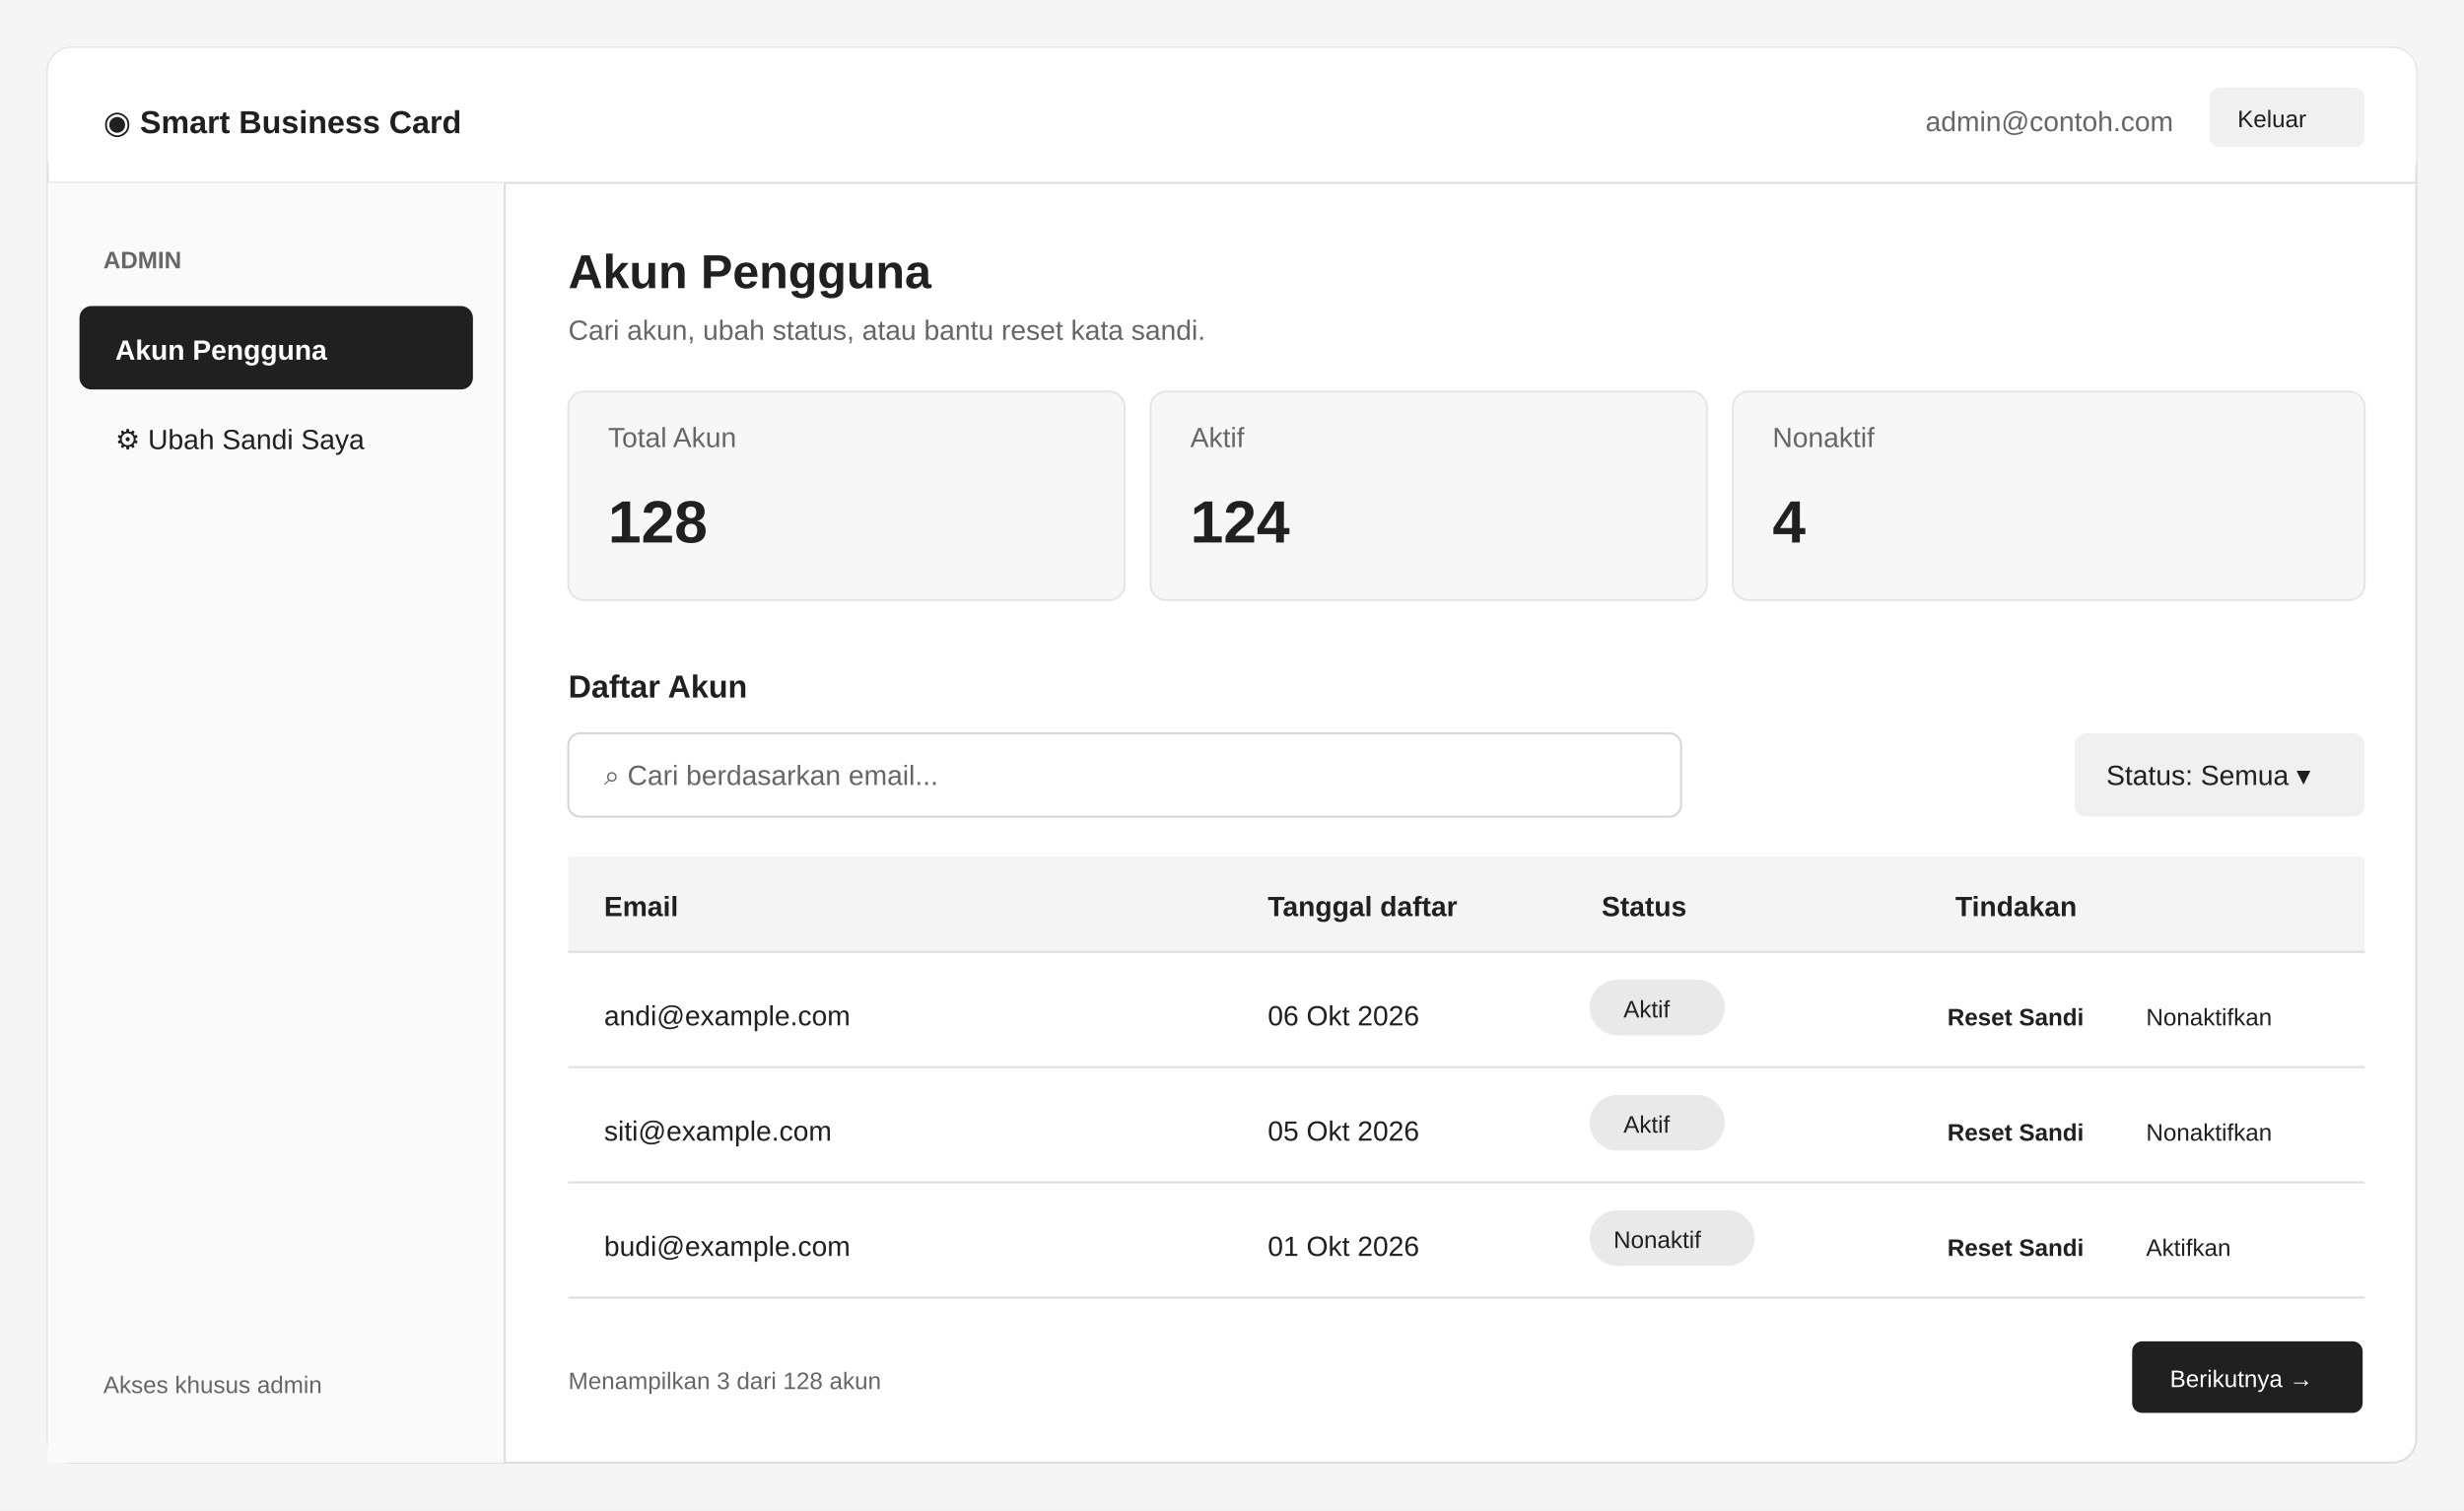
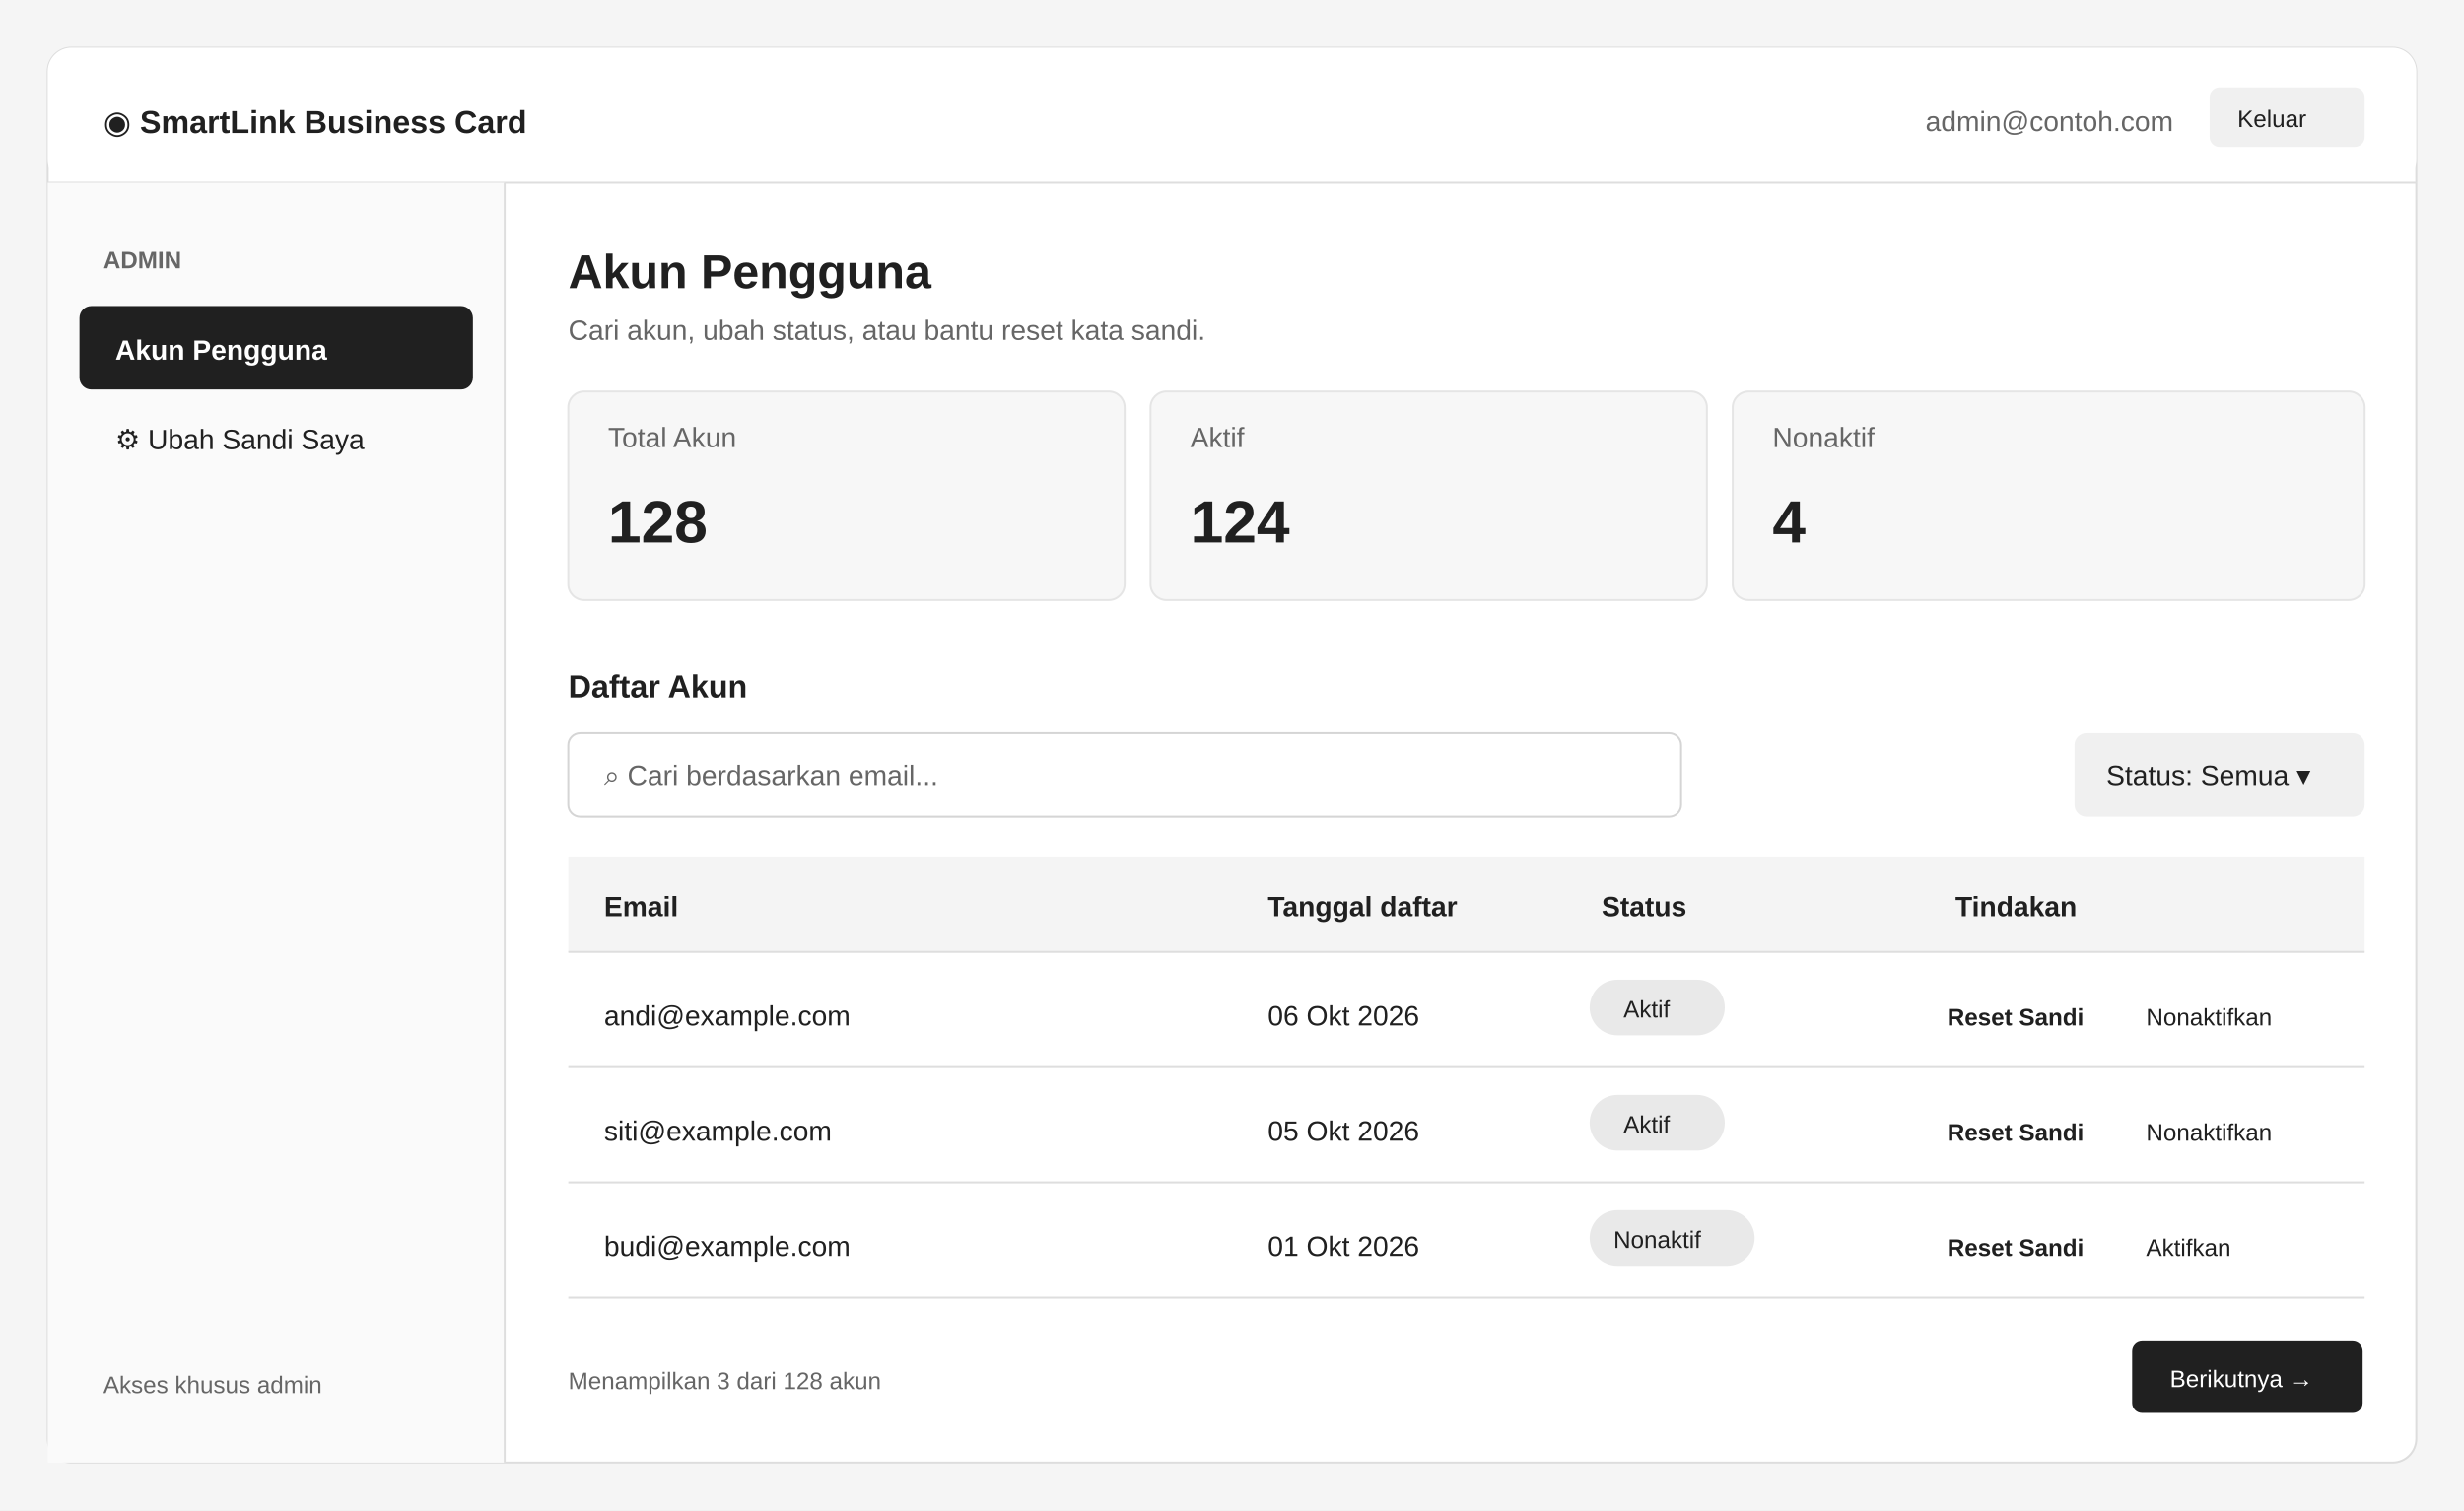
<svg xmlns="http://www.w3.org/2000/svg" width="1240" height="760" viewBox="0 0 1240 760" role="img" aria-labelledby="title desc">
  <style>
    text { font-family: Arial, Helvetica, sans-serif; fill: #202020; }
    .muted { fill: #666; }
    .tiny { font-size: 12px; }
    .small { font-size: 14px; }
    .body { font-size: 16px; }
    .title { font-size: 24px; font-weight: 700; }
    .number { font-size: 30px; font-weight: 700; }
    .bold { font-weight: 700; }
    .white { fill: #fff; }
    .line { stroke: #dedede; stroke-width: 1; }
  </style>
  <rect width="1240" height="760" fill="#f5f5f5" />
  <rect x="24" y="24" width="1192" height="712" rx="12" fill="#fff" stroke="#ddd" />
  <rect x="24" y="24" width="1192" height="68" rx="12" fill="#fff" />
  <line x1="24" y1="92" x2="1216" y2="92" class="line" />
-   <text x="52" y="67" class="body bold">◉  Smart Business Card</text>
+   <text x="52" y="67" class="body bold">◉  SmartLink Business Card</text>
  <text x="969" y="66" class="small muted">admin@contoh.com</text>
  <rect x="1112" y="44" width="78" height="30" rx="5" fill="#f0f0f0" />
  <text x="1126" y="64" class="tiny">Keluar</text>
  <rect x="24" y="92" width="230" height="644" fill="#fafafa" />
  <line x1="254" y1="92" x2="254" y2="736" class="line" />
  <text x="52" y="135" class="tiny muted bold">ADMIN</text>
  <rect x="40" y="154" width="198" height="42" rx="6" fill="#202020" />
  <text x="58" y="181" class="small bold" style="fill:#fff">Akun Pengguna</text>
  <text x="58" y="226" class="small">⚙  Ubah Sandi Saya</text>
  <text x="52" y="701" class="tiny muted">Akses khusus admin</text>
  <text x="286" y="145" class="title">Akun Pengguna</text>
  <text x="286" y="171" class="small muted">Cari akun, ubah status, atau bantu reset kata sandi.</text>
  <rect x="286" y="197" width="280" height="105" rx="8" fill="#f7f7f7" stroke="#e5e5e5" />
  <text x="306" y="225" class="small muted">Total Akun</text>
  <text x="306" y="273" class="number">128</text>
  <rect x="579" y="197" width="280" height="105" rx="8" fill="#f7f7f7" stroke="#e5e5e5" />
  <text x="599" y="225" class="small muted">Aktif</text>
  <text x="599" y="273" class="number">124</text>
  <rect x="872" y="197" width="318" height="105" rx="8" fill="#f7f7f7" stroke="#e5e5e5" />
  <text x="892" y="225" class="small muted">Nonaktif</text>
  <text x="892" y="273" class="number">4</text>
  <text x="286" y="351" class="body bold">Daftar Akun</text>
  <rect x="286" y="369" width="560" height="42" rx="6" fill="#fff" stroke="#d5d5d5" />
  <text x="304" y="395" class="small muted">⌕  Cari berdasarkan email...</text>
  <rect x="1044" y="369" width="146" height="42" rx="6" fill="#f0f0f0" />
  <text x="1060" y="395" class="small">Status: Semua  ▾</text>
  <rect x="286" y="431" width="904" height="48" fill="#f4f4f4" />
  <text x="304" y="461" class="small bold">Email</text>
  <text x="638" y="461" class="small bold">Tanggal daftar</text>
  <text x="806" y="461" class="small bold">Status</text>
  <text x="984" y="461" class="small bold">Tindakan</text>
  <line x1="286" y1="479" x2="1190" y2="479" class="line" />
  <text x="304" y="516" class="small">andi@example.com</text>
  <text x="638" y="516" class="small">06 Okt 2026</text>
  <rect x="800" y="493" width="68" height="28" rx="14" fill="#e9e9e9" />
  <text x="817" y="512" class="tiny">Aktif</text>
  <text x="980" y="516" class="tiny bold">Reset Sandi</text>
  <text x="1080" y="516" class="tiny">Nonaktifkan</text>
  <line x1="286" y1="537" x2="1190" y2="537" class="line" />
  <text x="304" y="574" class="small">siti@example.com</text>
  <text x="638" y="574" class="small">05 Okt 2026</text>
  <rect x="800" y="551" width="68" height="28" rx="14" fill="#e9e9e9" />
  <text x="817" y="570" class="tiny">Aktif</text>
  <text x="980" y="574" class="tiny bold">Reset Sandi</text>
  <text x="1080" y="574" class="tiny">Nonaktifkan</text>
  <line x1="286" y1="595" x2="1190" y2="595" class="line" />
  <text x="304" y="632" class="small">budi@example.com</text>
  <text x="638" y="632" class="small">01 Okt 2026</text>
  <rect x="800" y="609" width="83" height="28" rx="14" fill="#e9e9e9" />
  <text x="812" y="628" class="tiny">Nonaktif</text>
  <text x="980" y="632" class="tiny bold">Reset Sandi</text>
  <text x="1080" y="632" class="tiny">Aktifkan</text>
  <line x1="286" y1="653" x2="1190" y2="653" class="line" />
  <text x="286" y="699" class="tiny muted">Menampilkan 3 dari 128 akun</text>
  <rect x="1073" y="675" width="116" height="36" rx="5" fill="#202020" />
  <text x="1092" y="698" class="tiny" style="fill:#fff">Berikutnya →</text>
</svg>
